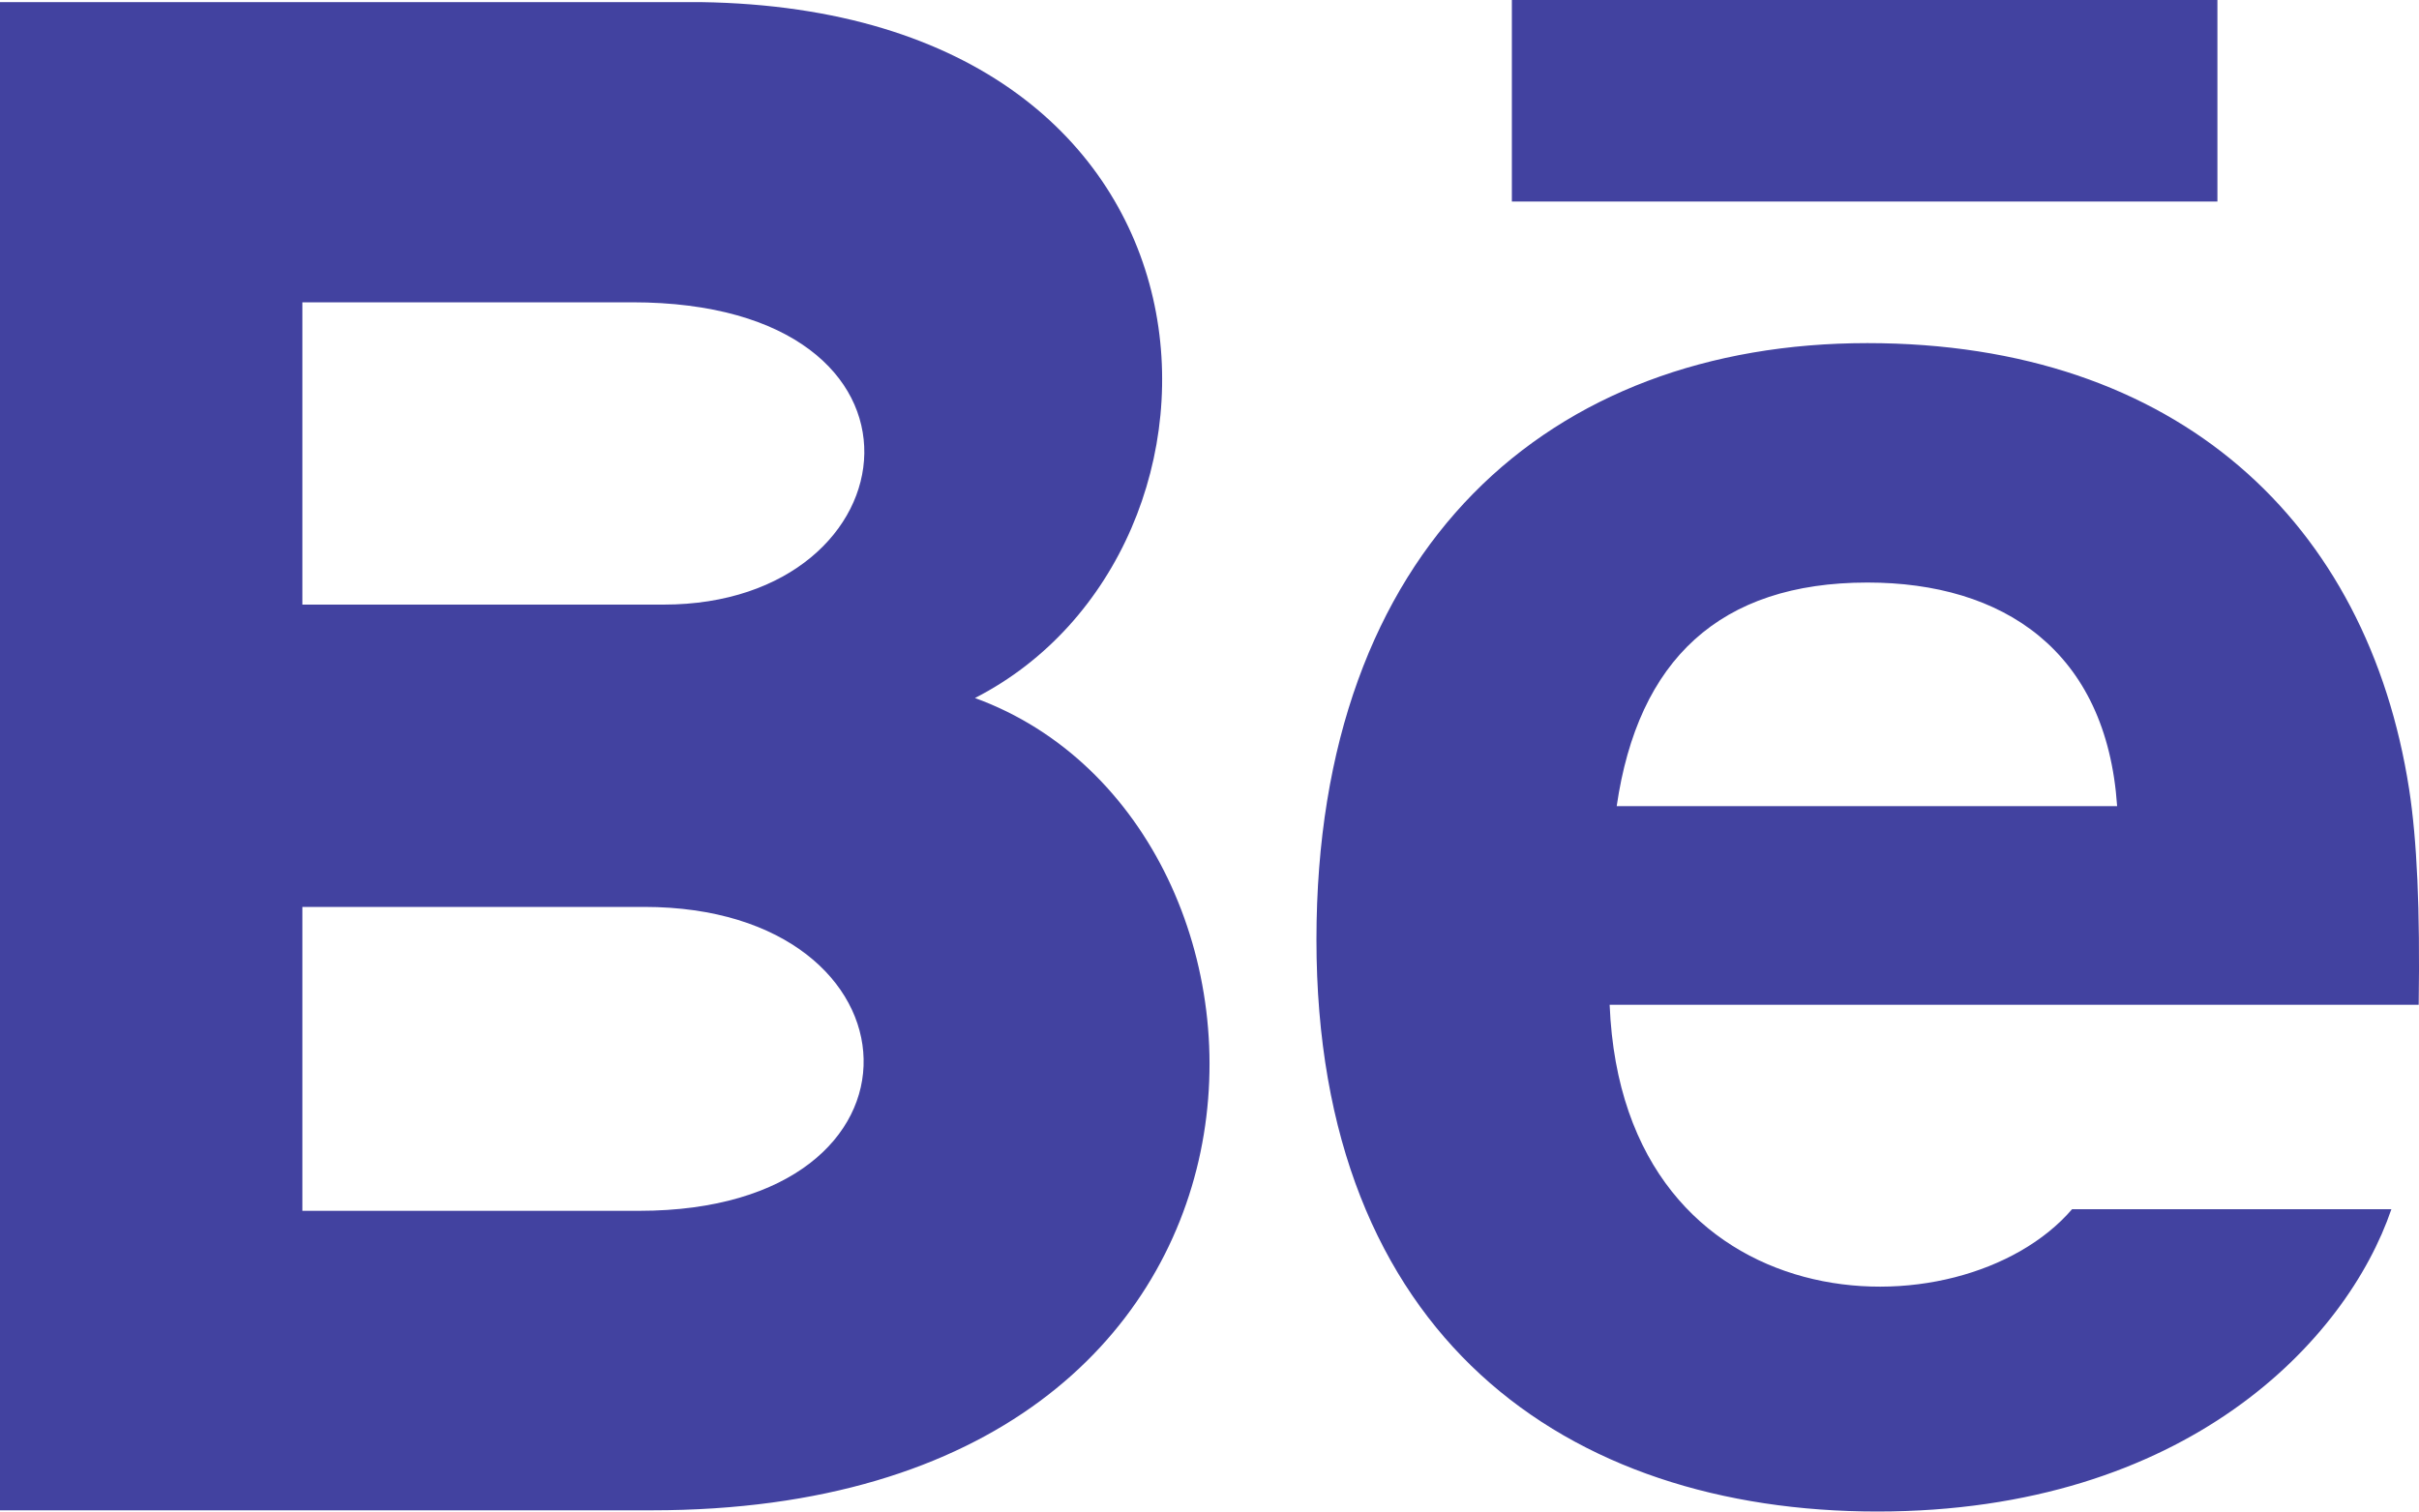
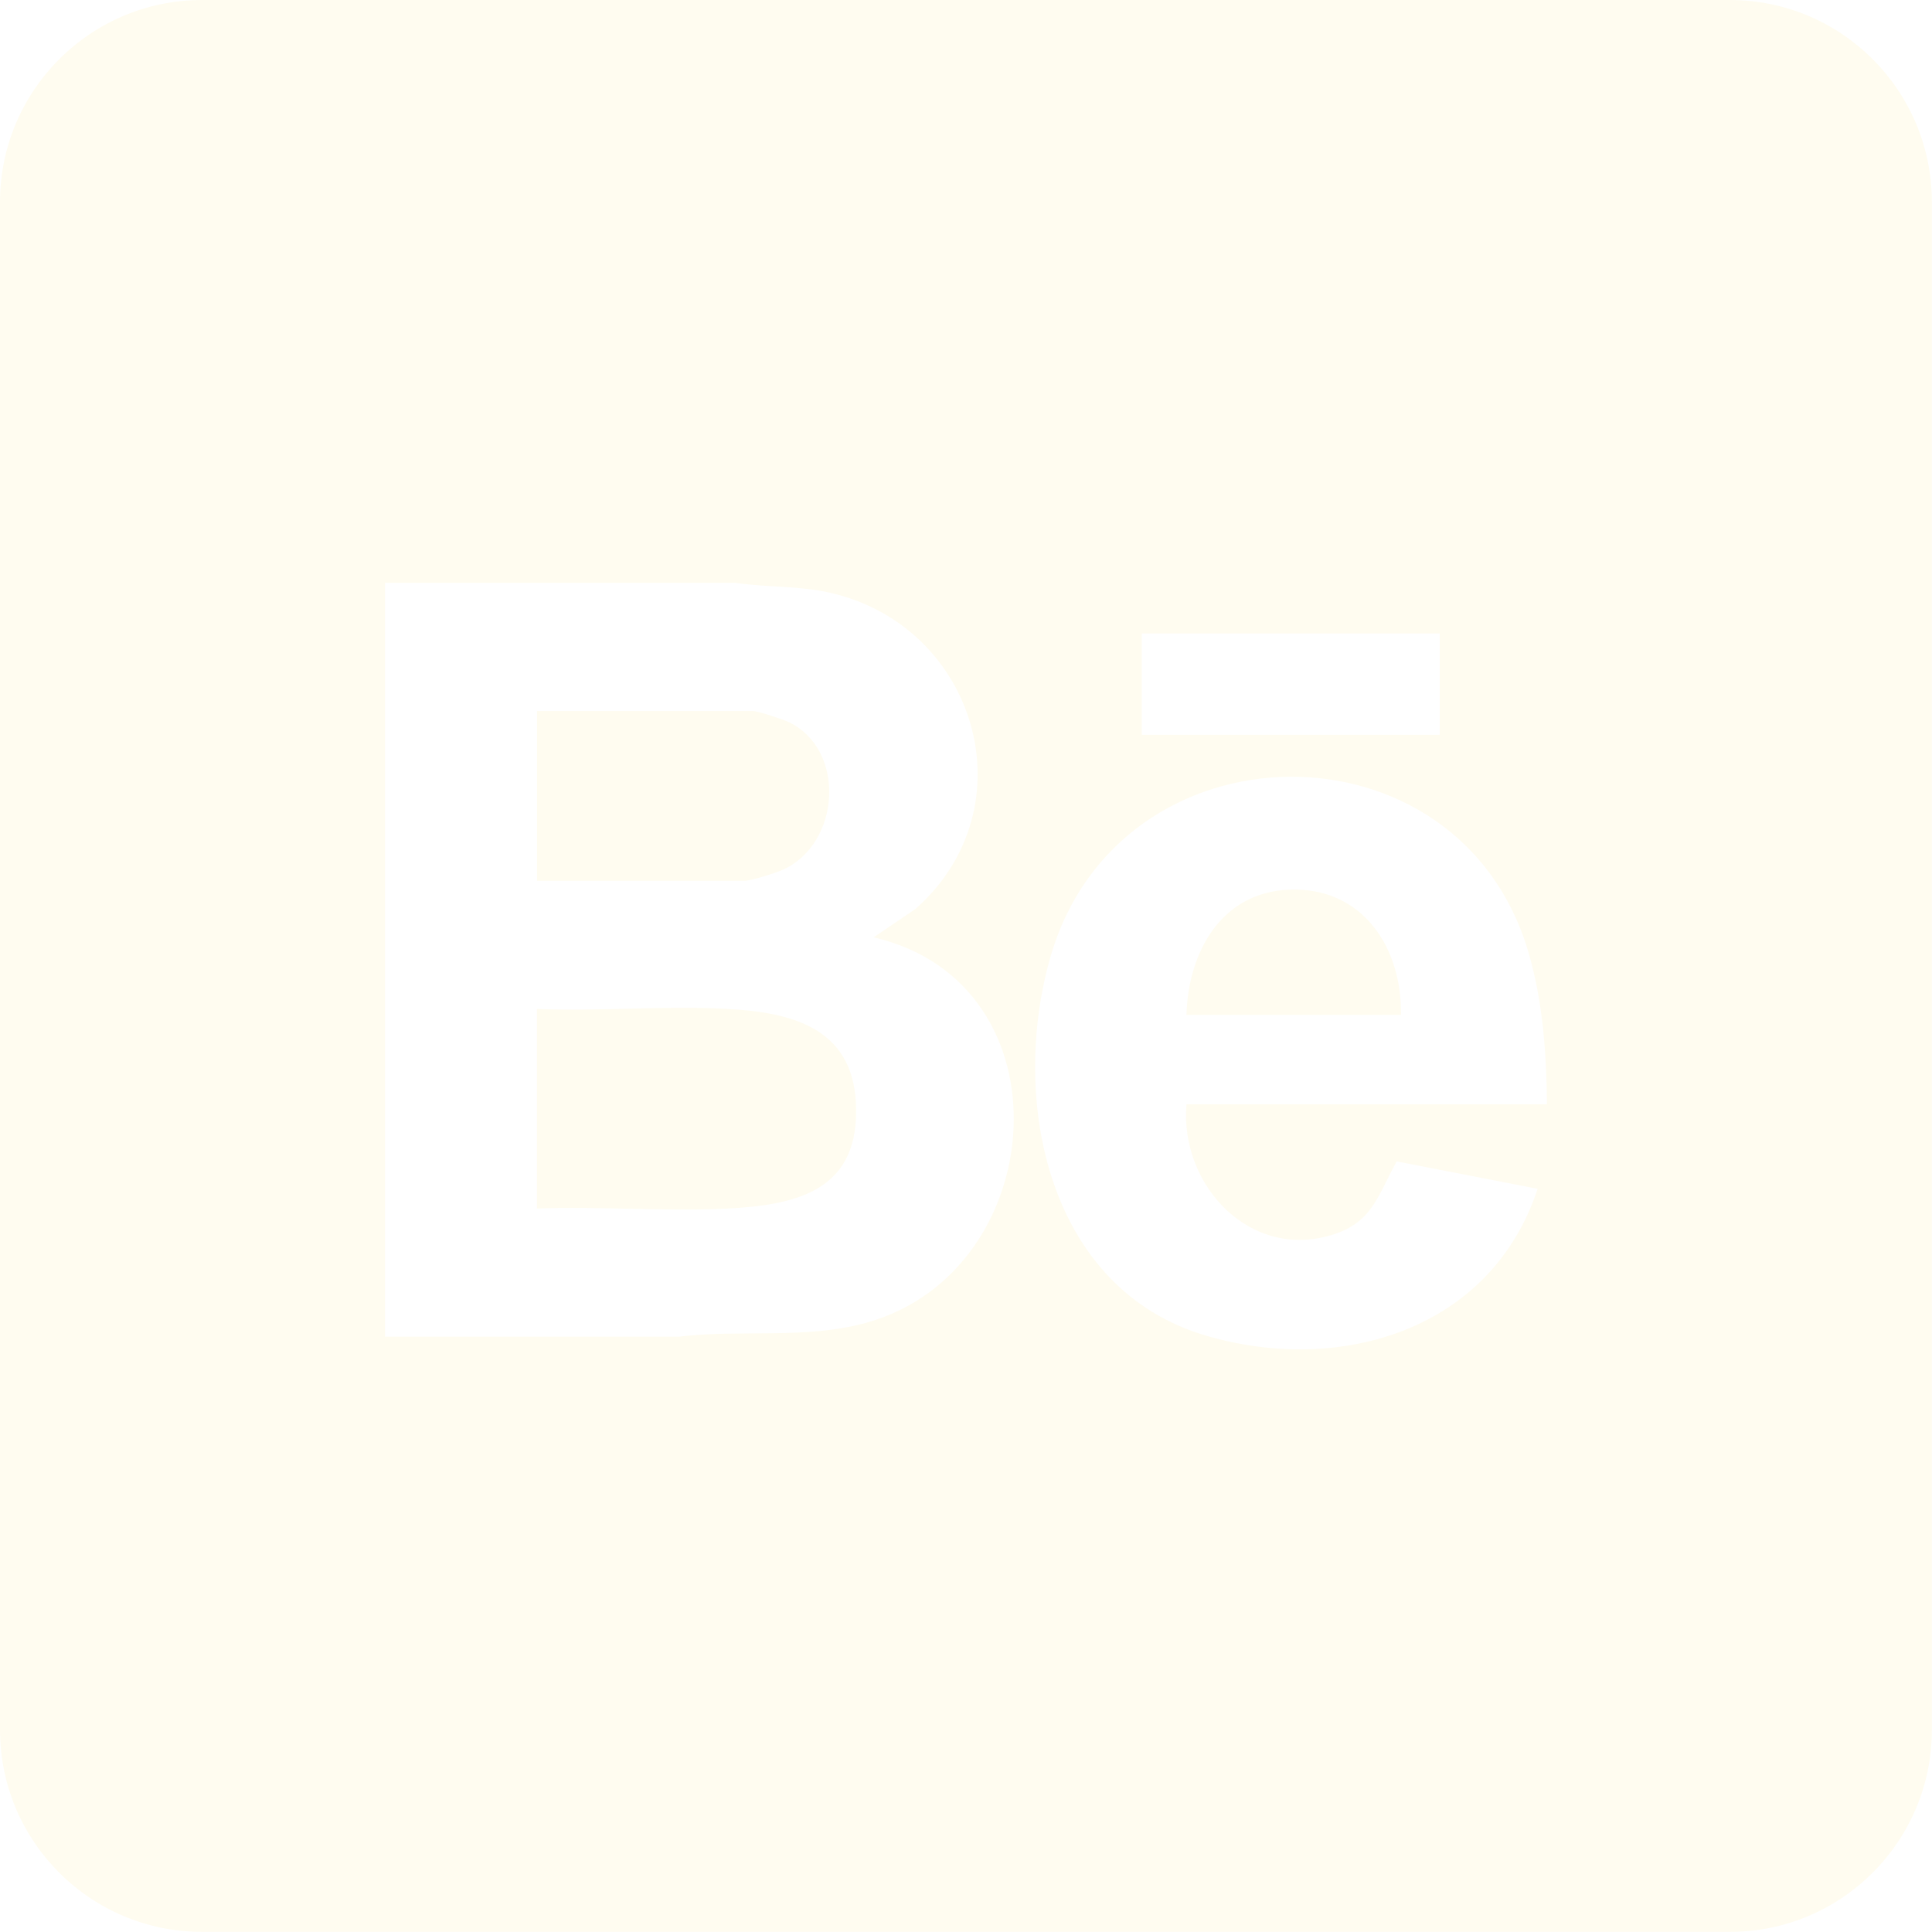
- <svg xmlns="http://www.w3.org/2000/svg" width="24" height="15" viewBox="0 0 24 15" fill="none">
-   <path d="M22 2H15V0H22V2ZM23.726 12C23.284 13.297 21.697 15 18.625 15C15.551 15 13.061 13.271 13.061 9.325C13.061 5.415 15.386 3.405 18.527 3.405C21.609 3.405 23.491 5.187 23.902 7.831C23.98 8.337 24.011 9.019 23.997 9.971H15.97C16.1 13.182 19.453 13.283 20.558 12H23.726ZM16.04 8H21.005C20.9 6.453 19.869 5.781 18.528 5.781C17.062 5.781 16.251 6.549 16.04 8ZM6.466 14.988H0V0.021H6.953C12.429 0.102 12.533 5.465 9.673 6.927C13.134 8.187 13.25 14.988 6.466 14.988ZM3 6H6.584C9.092 6 9.49 3 6.272 3H3V6ZM6.391 9H3V12.016H6.341C9.396 12.016 9.209 9 6.391 9Z" fill="#4242A0" />
+ <svg xmlns="http://www.w3.org/2000/svg" id="Capa_2" data-name="Capa 2" viewBox="0 0 173.47 173.47">
+   <defs>
+     <style>
+       .cls-1 {
+         fill: #fffcf0;
+       }
+     </style>
+   </defs>
+   <g id="Capa_1-2" data-name="Capa 1">
+     <g>
+       <path class="cls-1" d="M65.21,90.58c-5.56-.31-11.41.25-17,.01v17.92c5.61-.21,11.41.28,17,.01,6.5-.32,12.05-1.69,11.64-9.52-.36-6.79-5.88-8.11-11.64-8.42Z" />
+       <path class="cls-1" d="M70.34,78.07c5.14-2.37,5.63-10.72.53-13.21-.5-.25-2.84-1.02-3.26-1.02h-19.39v15.25h18.59c.61,0,2.87-.71,3.53-1.02Z" />
+       <path class="cls-1" d="M115.75,79.88c-6.14.25-9.07,5.66-9.22,11.25h19.26c.1-6.09-3.48-11.51-10.04-11.25Z" />
+       <path class="cls-1" d="M155.32,0H18.15C8.13,0,0,8.13,0,18.15v137.16c0,10.03,8.13,18.15,18.15,18.15h137.16c10.03,0,18.15-8.13,18.15-18.15V18.15c0-10.03-8.13-18.15-18.15-18.15ZM102.52,56.88h26.75v9.1h-26.75v-9.1ZM77.85,118.75c-5.55,1.55-11.29.58-16.92,1.27h-26.36V52.33h31.44c2.82.42,5.67.25,8.47.88,13.2,2.97,18.06,19.27,7.71,28.41l-3.75,2.54c17.82,4.14,15.89,29.98-.6,34.59ZM119.9,110.78c3.42-1.16,3.91-3.69,5.51-6.5l12.65,2.46c-4.17,12.67-17.66,16.72-29.72,13.2-14.27-4.16-17.7-21.14-14.04-33.96,6.1-21.39,36.67-21.73,42.92-.53,1.31,4.43,1.63,9.1,1.68,13.7h-32.37c-.62,7.32,5.82,14.19,13.37,11.63Z" />
+     </g>
+   </g>
</svg>
